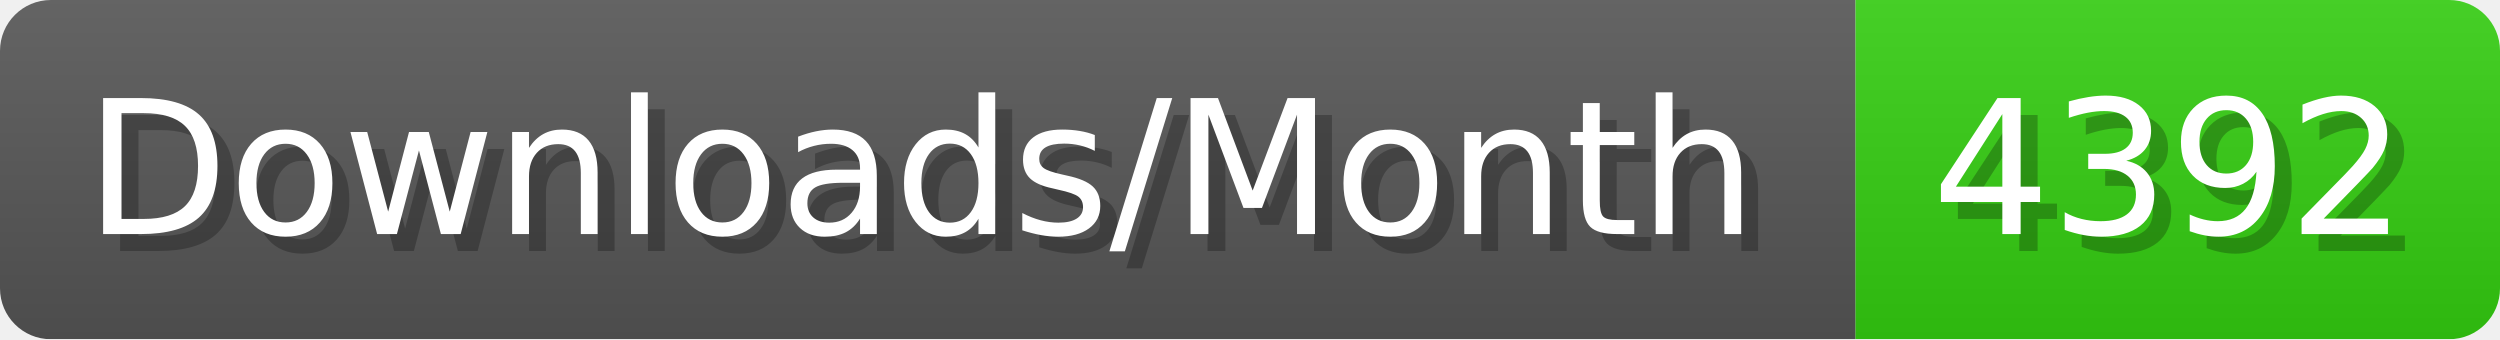
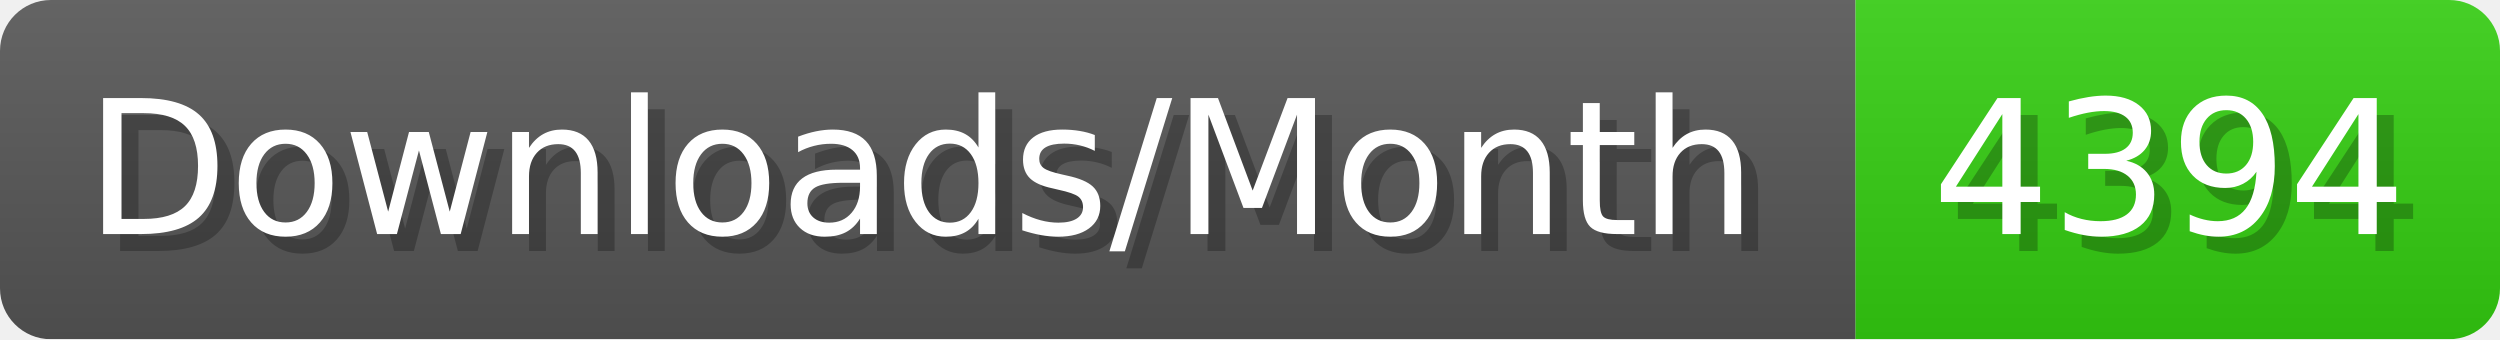
- <svg xmlns="http://www.w3.org/2000/svg" width="147.4" height="20" viewBox="0 0 1474 200" role="img" aria-label="Downloads/Month: 4392">
+ <svg xmlns="http://www.w3.org/2000/svg" width="147.4" height="20" viewBox="0 0 1474 200" role="img" aria-label="Downloads/Month: 4394">
  <linearGradient id="YlXUI" x2="0" y2="100%">
    <stop offset="0" stop-opacity=".1" stop-color="#EEE" />
    <stop offset="1" stop-opacity=".1" />
  </linearGradient>
  <mask id="JHhop">
    <rect width="1474" height="200" rx="30" fill="#FFF" />
  </mask>
  <g mask="url(#JHhop)">
    <rect width="1094" height="200" fill="#555" />
    <rect width="380" height="200" fill="#3C1" x="1094" />
    <rect width="1474" height="200" fill="url(#YlXUI)" />
  </g>
  <g aria-hidden="true" fill="#fff" text-anchor="start" font-family="Verdana,DejaVu Sans,sans-serif" font-size="110">
    <text x="60" y="148" textLength="994" fill="#000" opacity="0.25">Downloads/Month</text>
    <text x="50" y="138" textLength="994">Downloads/Month</text>
-     <text x="1149" y="148" textLength="280" fill="#000" opacity="0.25">4392</text>
-     <text x="1139" y="138" textLength="280">4392</text>
+     <text x="1149" y="148" textLength="280" fill="#000" opacity="0.25">4394</text>
+     <text x="1139" y="138" textLength="280">4394</text>
  </g>
</svg>
